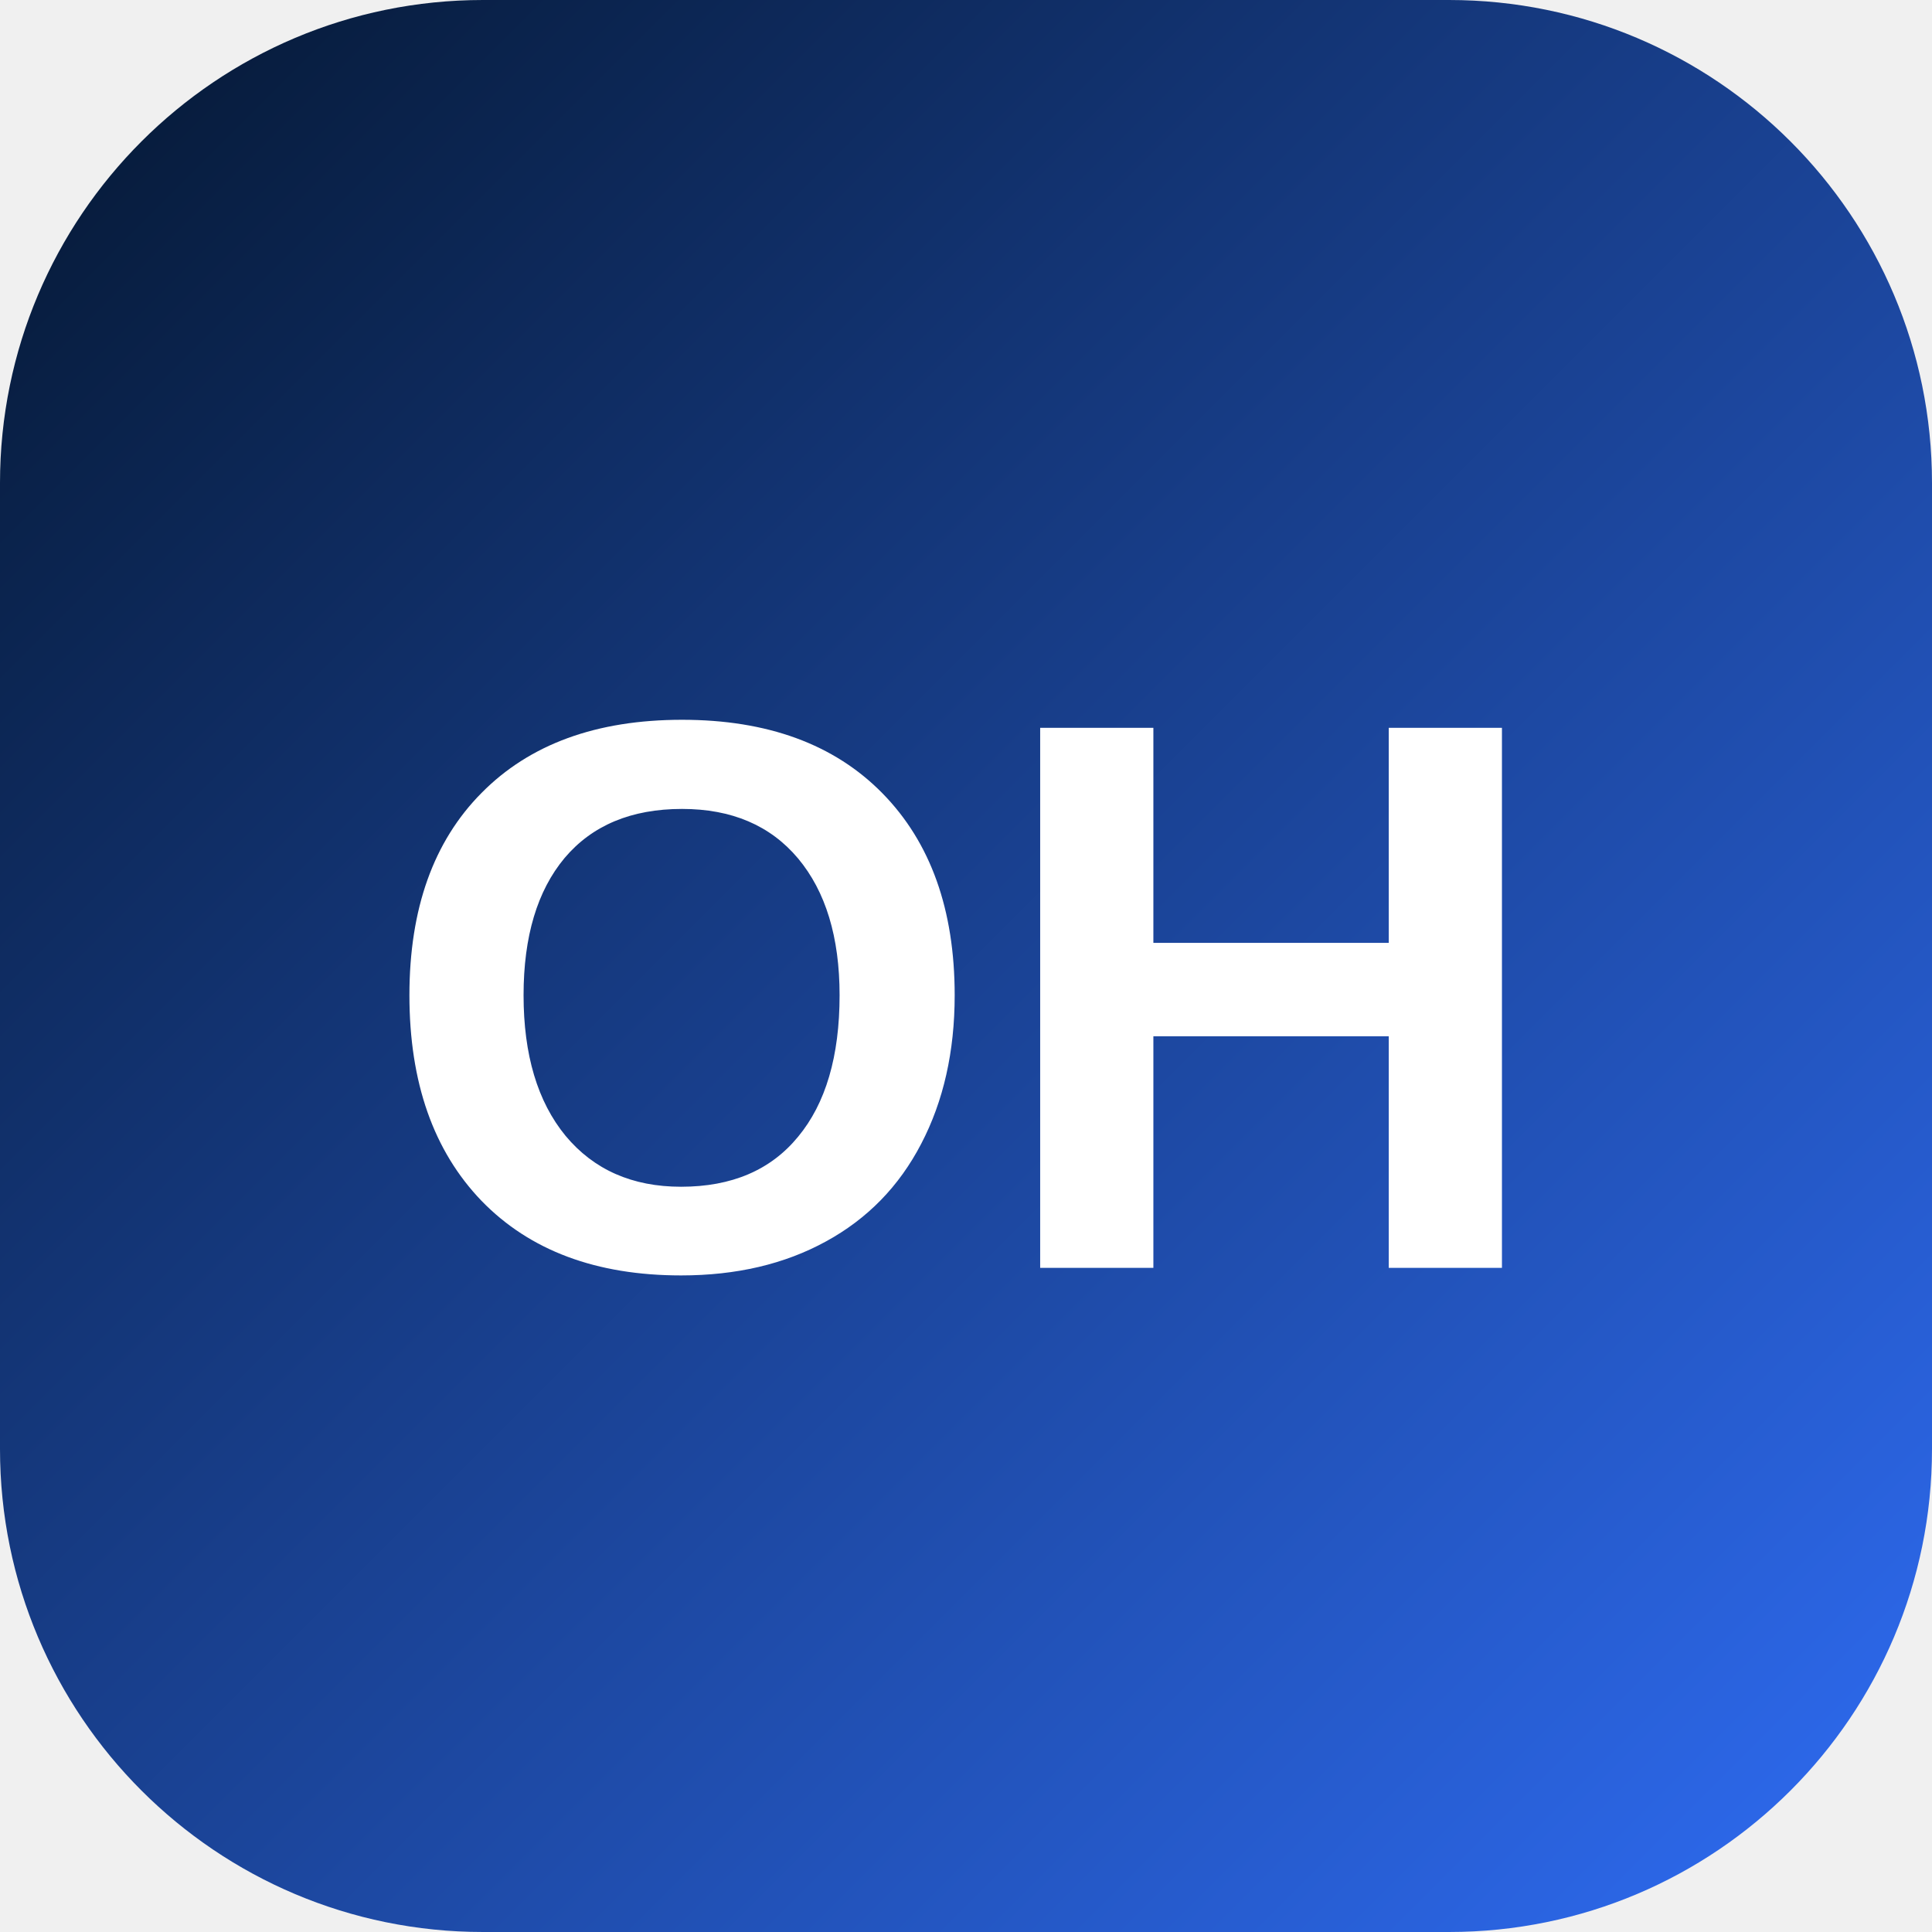
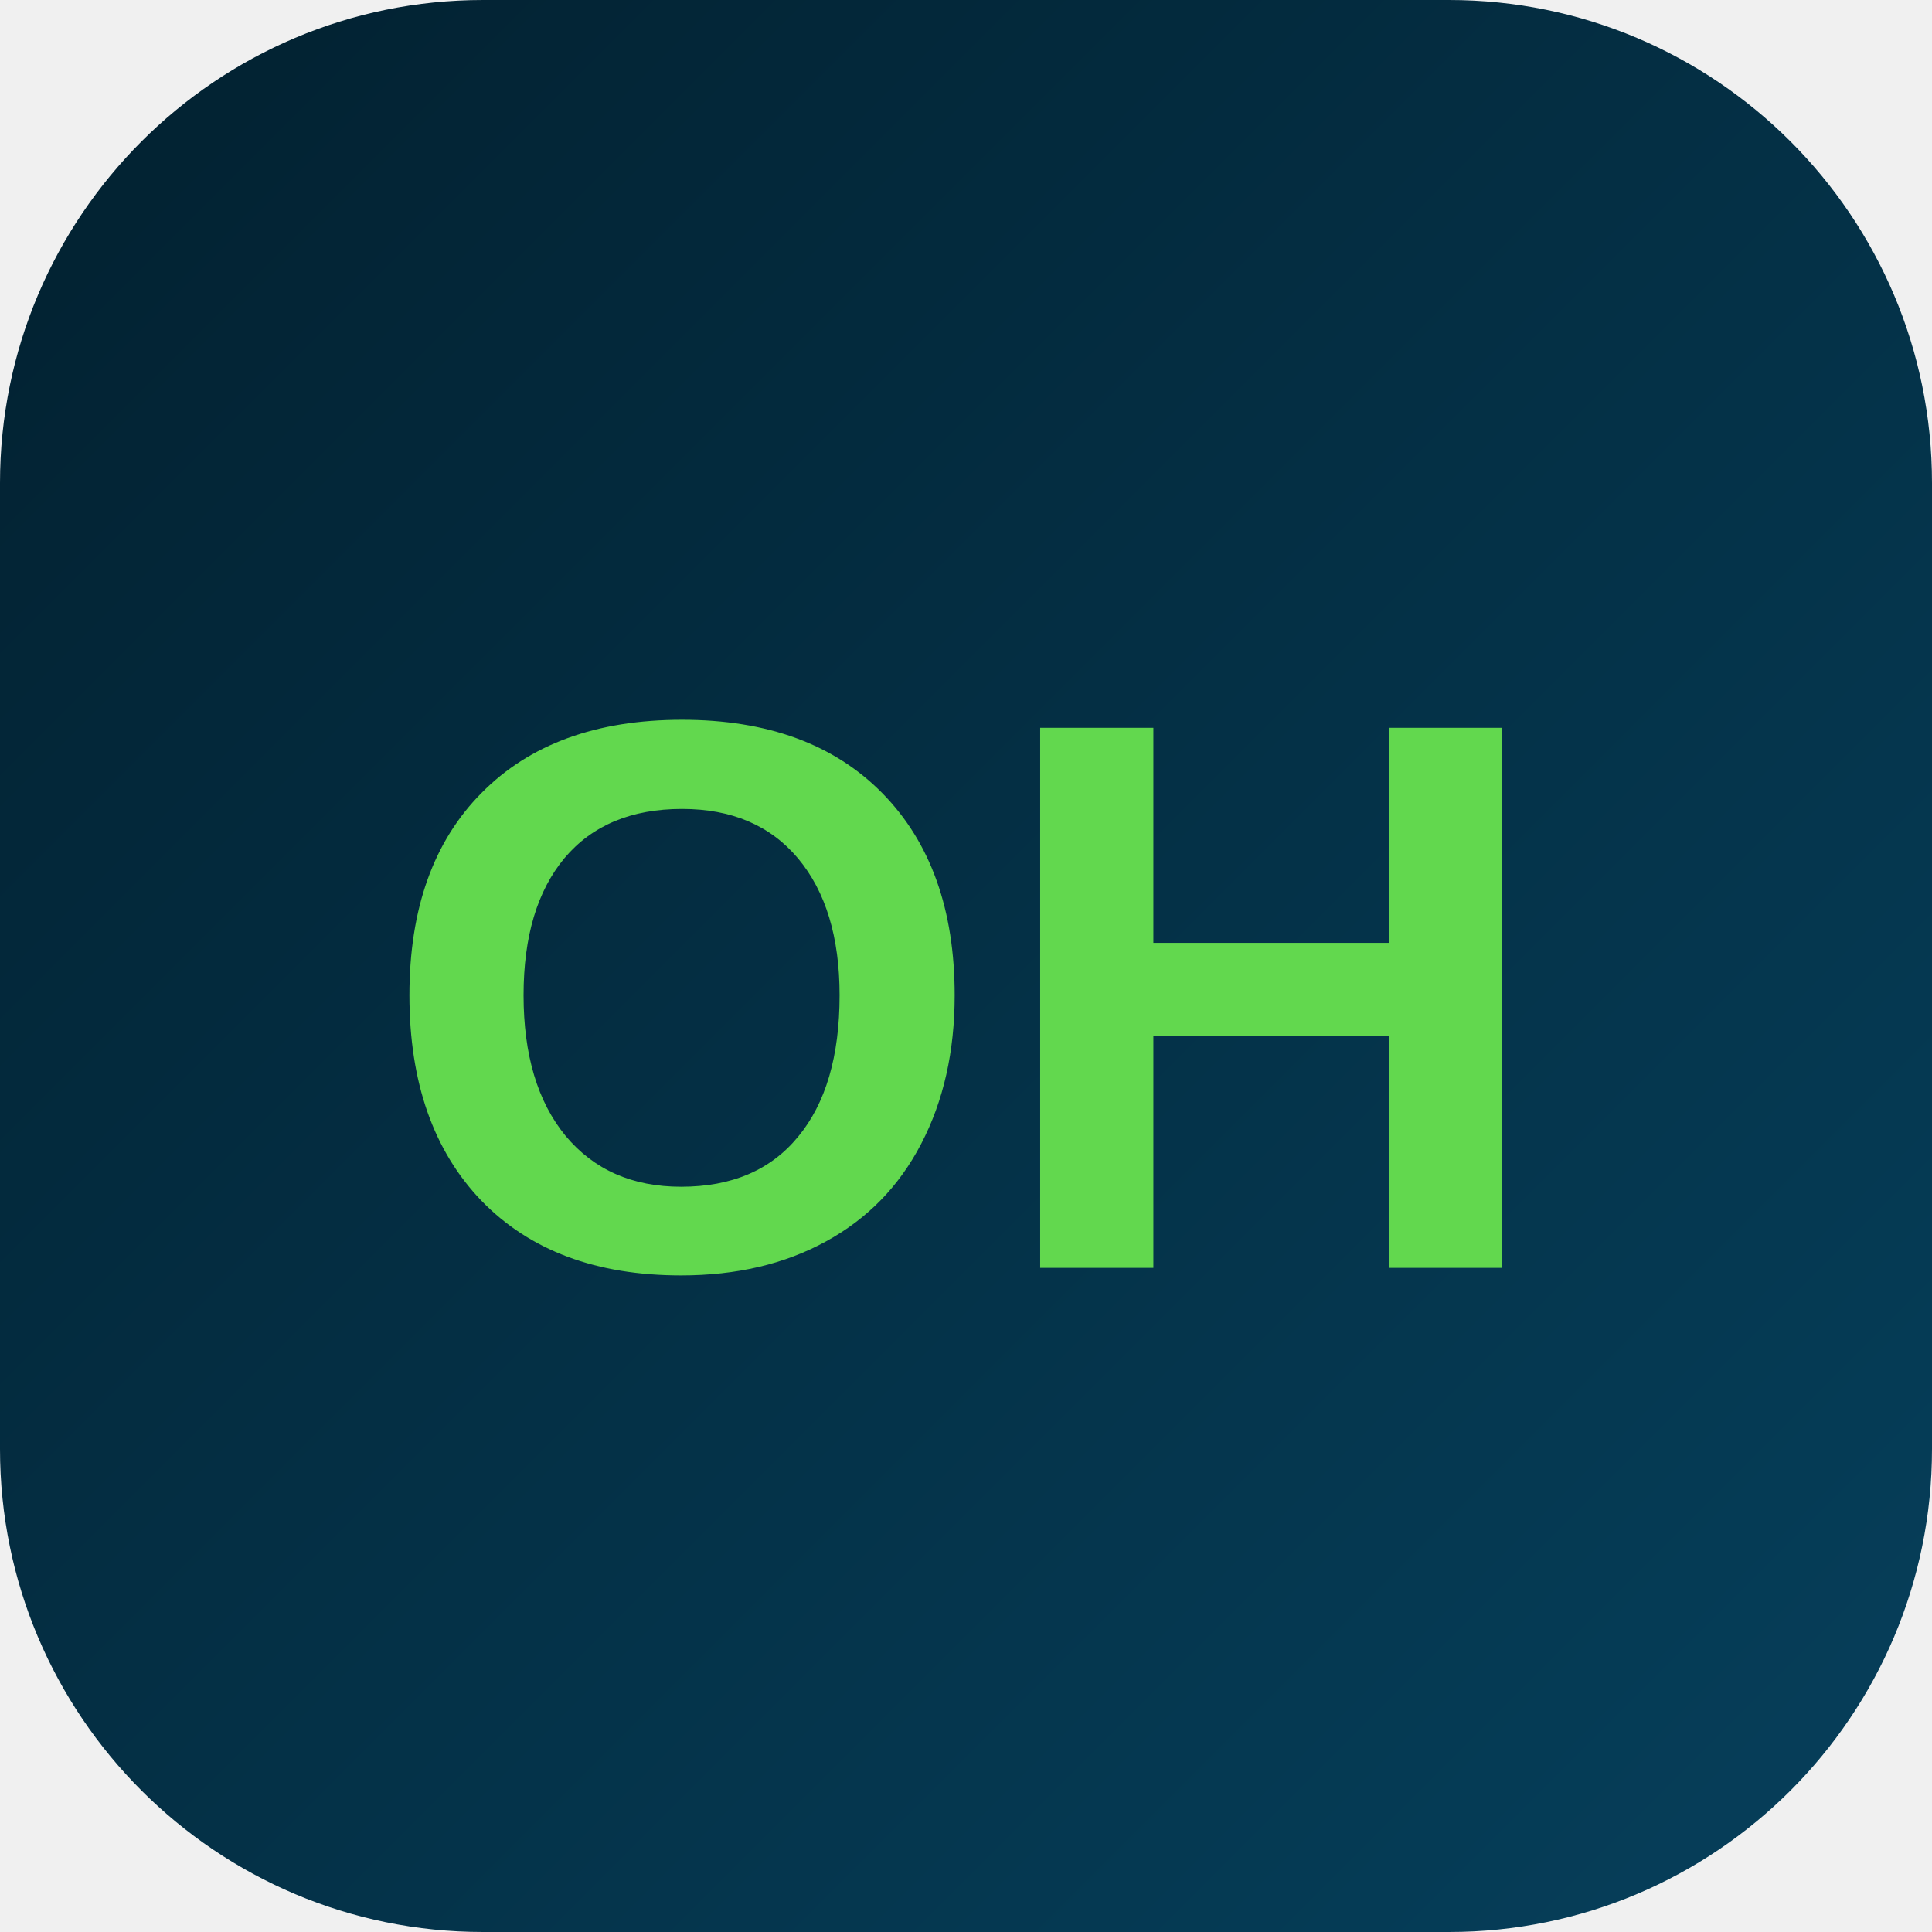
<svg xmlns="http://www.w3.org/2000/svg" viewBox="0 0 64 64">
  <defs>
    <linearGradient id="g" x1="0" y1="0" x2="1" y2="1">
-       <stop offset="0" stop-color="#04162f" />
-       <stop offset="1" stop-color="#2f6df6" />
+       <stop offset="0" stop-color="#02202f" />
+       <stop offset="1" stop-color="#06405c" />
    </linearGradient>
  </defs>
  <rect width="64" height="64" rx="16" fill="url(#g)" />
-   <text x="32" y="42" font-family="Geist,Arial,sans-serif" font-size="26" font-weight="900" fill="#fff" text-anchor="middle">OH</text>
+   <text x="32" y="42" font-family="Geist,Arial,sans-serif" font-size="26" font-weight="900" fill="#62d84e" text-anchor="middle">OH</text>
</svg>
